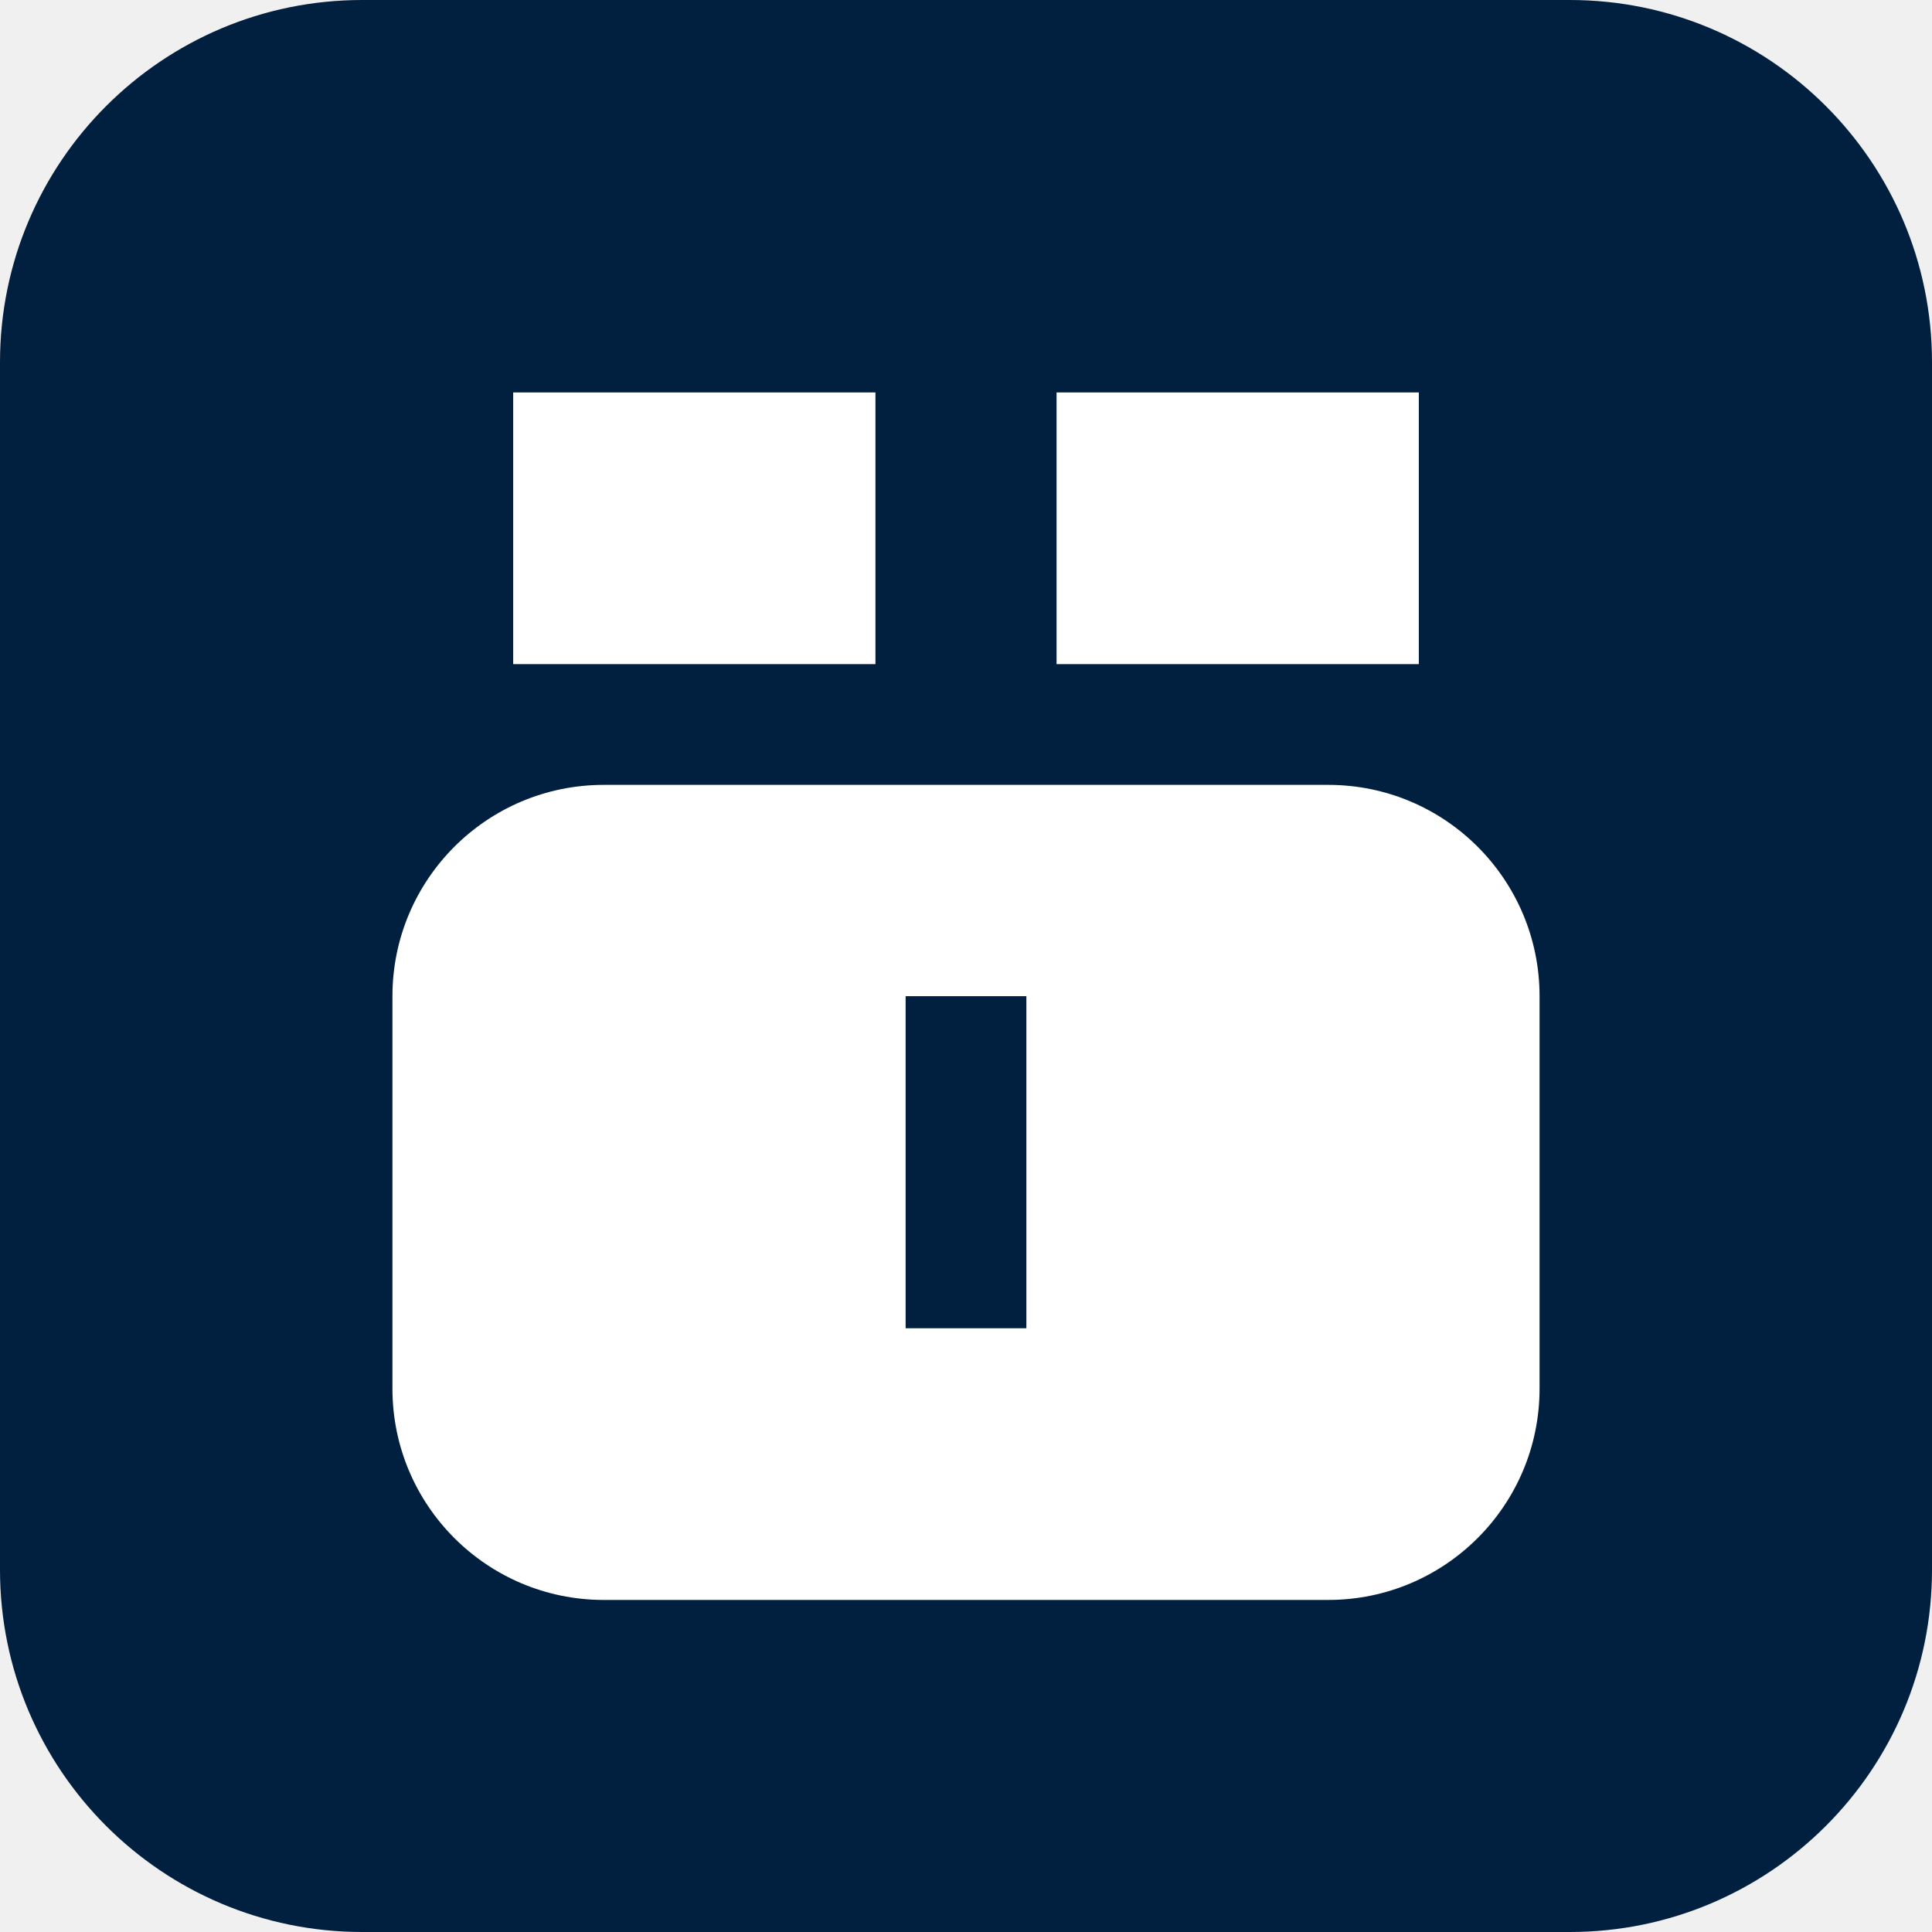
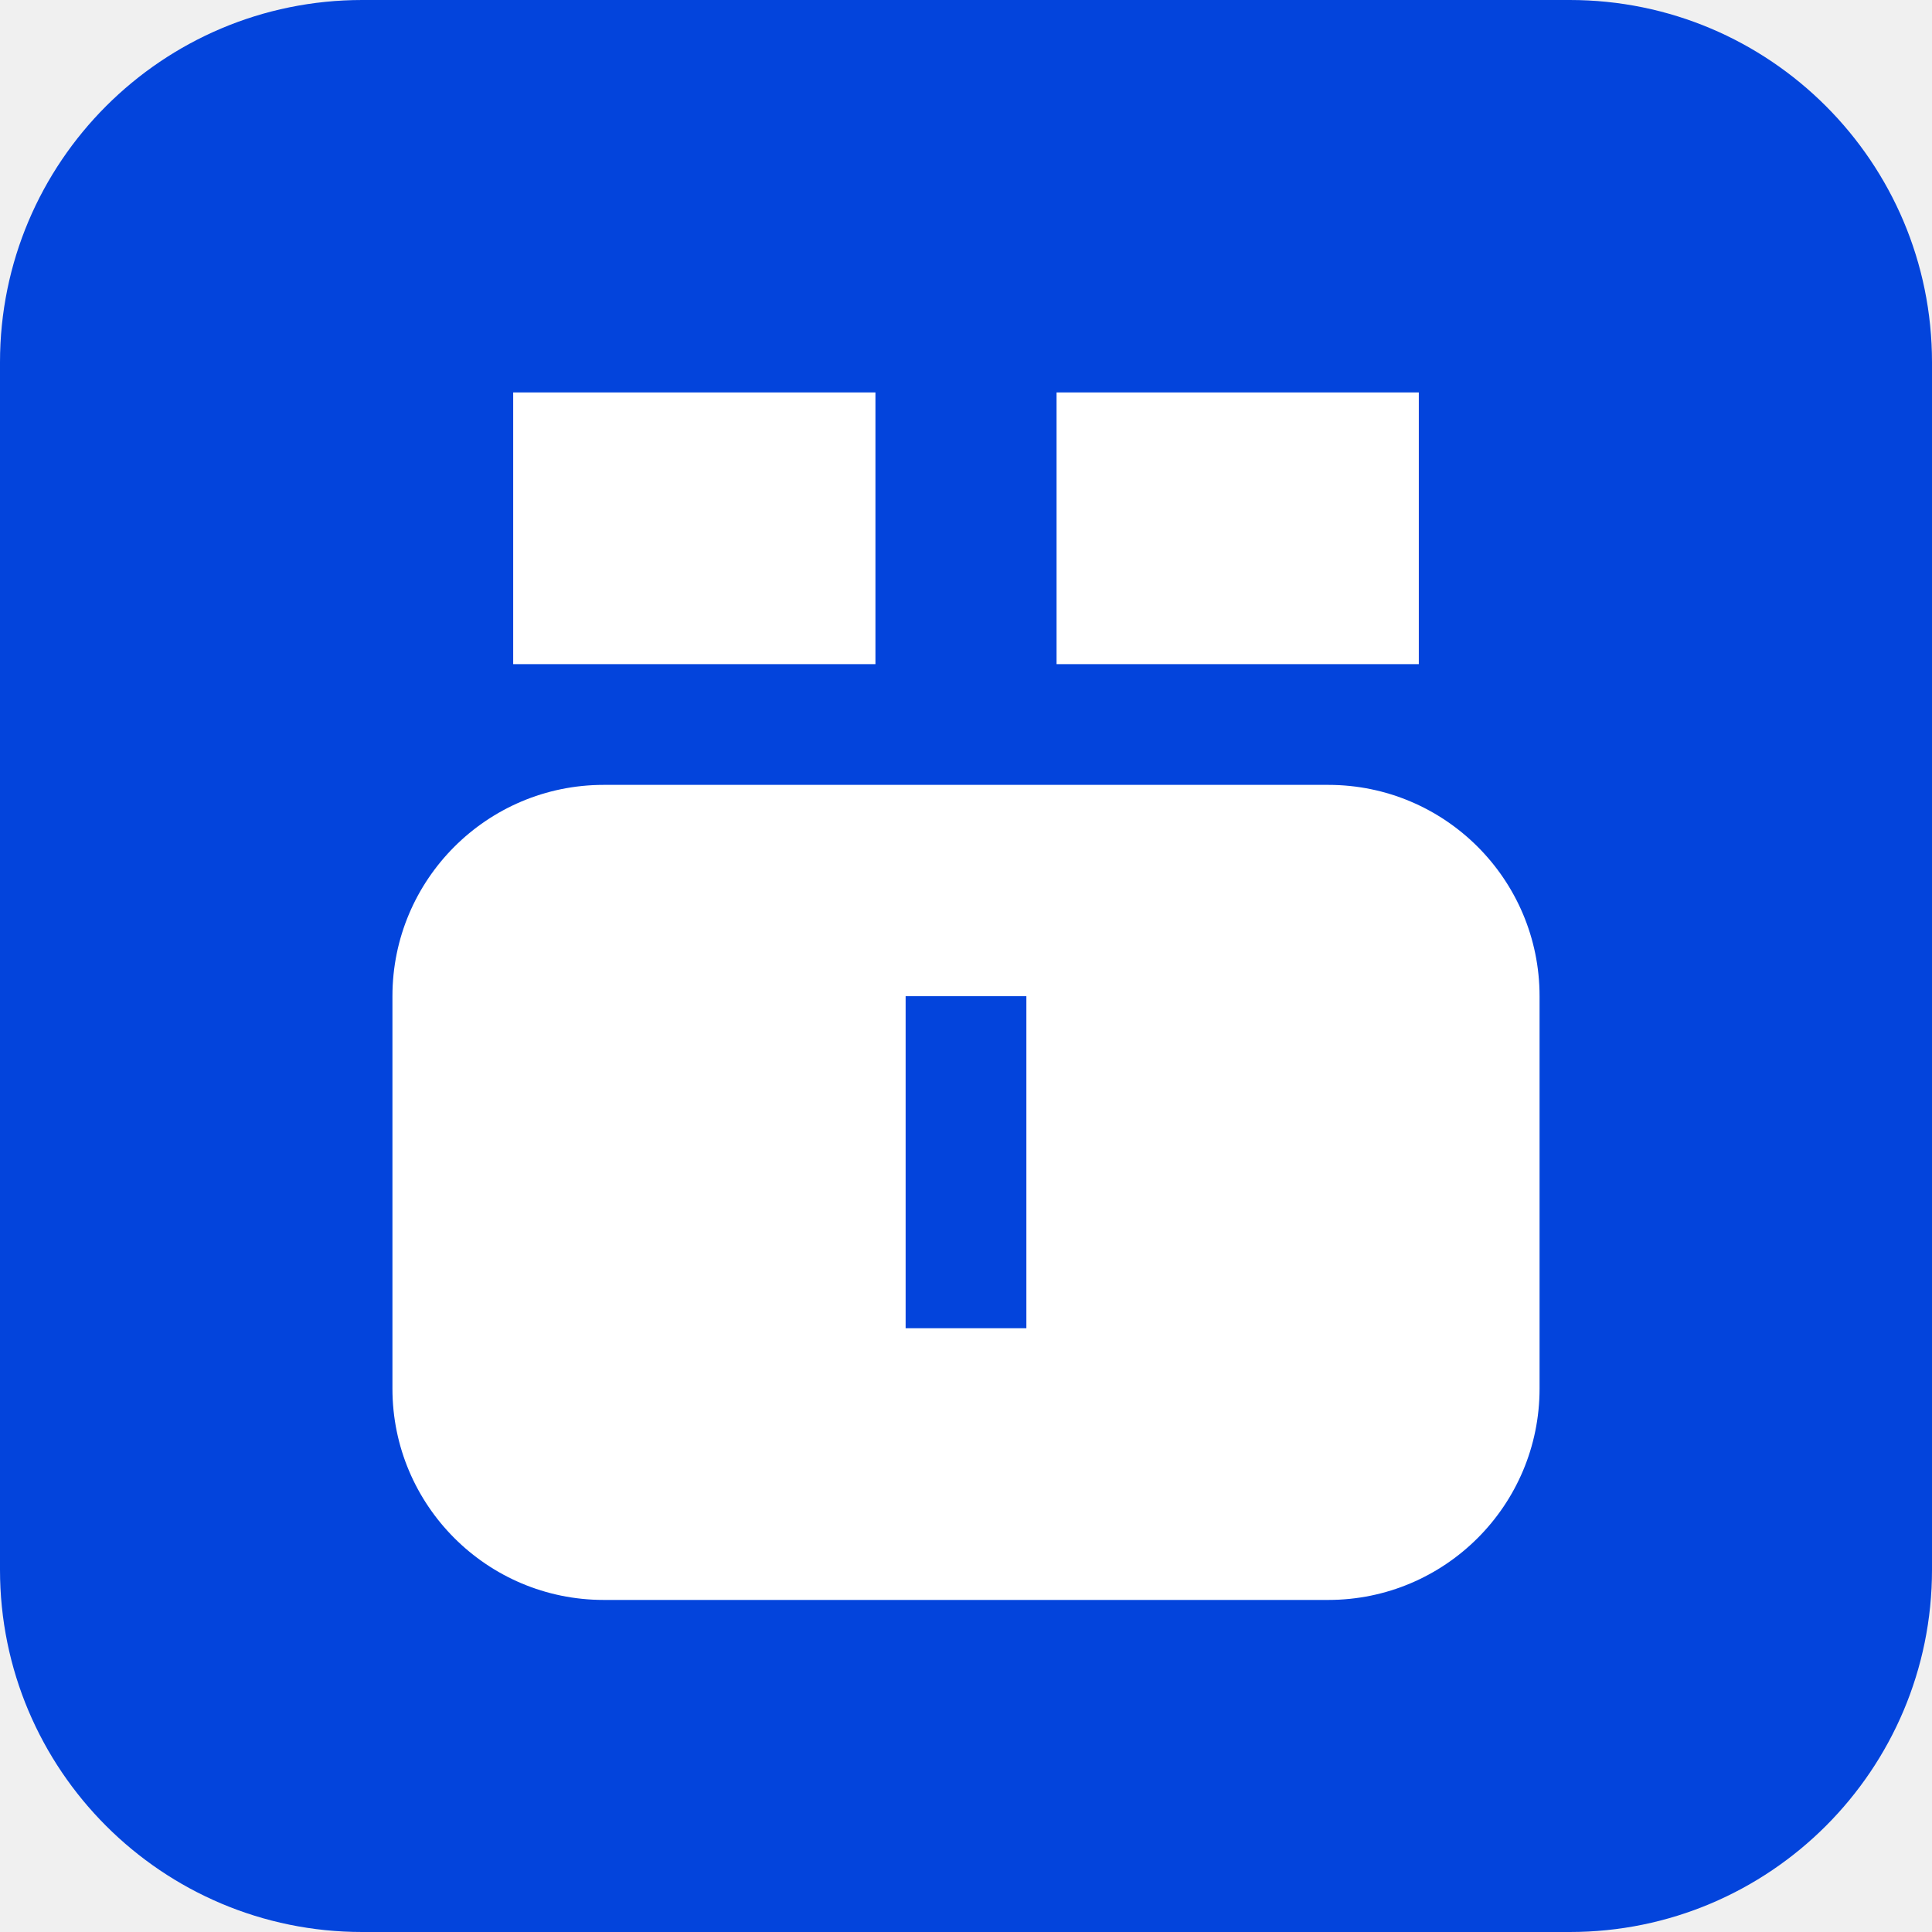
<svg xmlns="http://www.w3.org/2000/svg" width="64" height="64" viewBox="0 0 64 64">
-   <rect width="64" height="64" rx="12" fill="#01203F" />
-   <rect x="17" y="13" width="12" height="9" fill="#FFFFFF" />
-   <rect x="35" y="13" width="12" height="9" fill="#FFFFFF" />
-   <rect x="13" y="26" width="38" height="27" rx="7" fill="#FFFFFF" />
-   <rect x="30" y="33" width="4" height="11" fill="#01203F" />
+   <rect width="64" height="64" rx="12" fill="#0344DC" />
+   <path fill="#FFFFFF" fill-rule="evenodd" d="M17 13H29V22H17ZM35 13H47V22H35ZM20 26H44A7 7 0 0 1 51 33V46A7 7 0 0 1 44 53H20A7 7 0 0 1 13 46V33A7 7 0 0 1 20 26ZM30 33V44H34V33Z" />
</svg>
